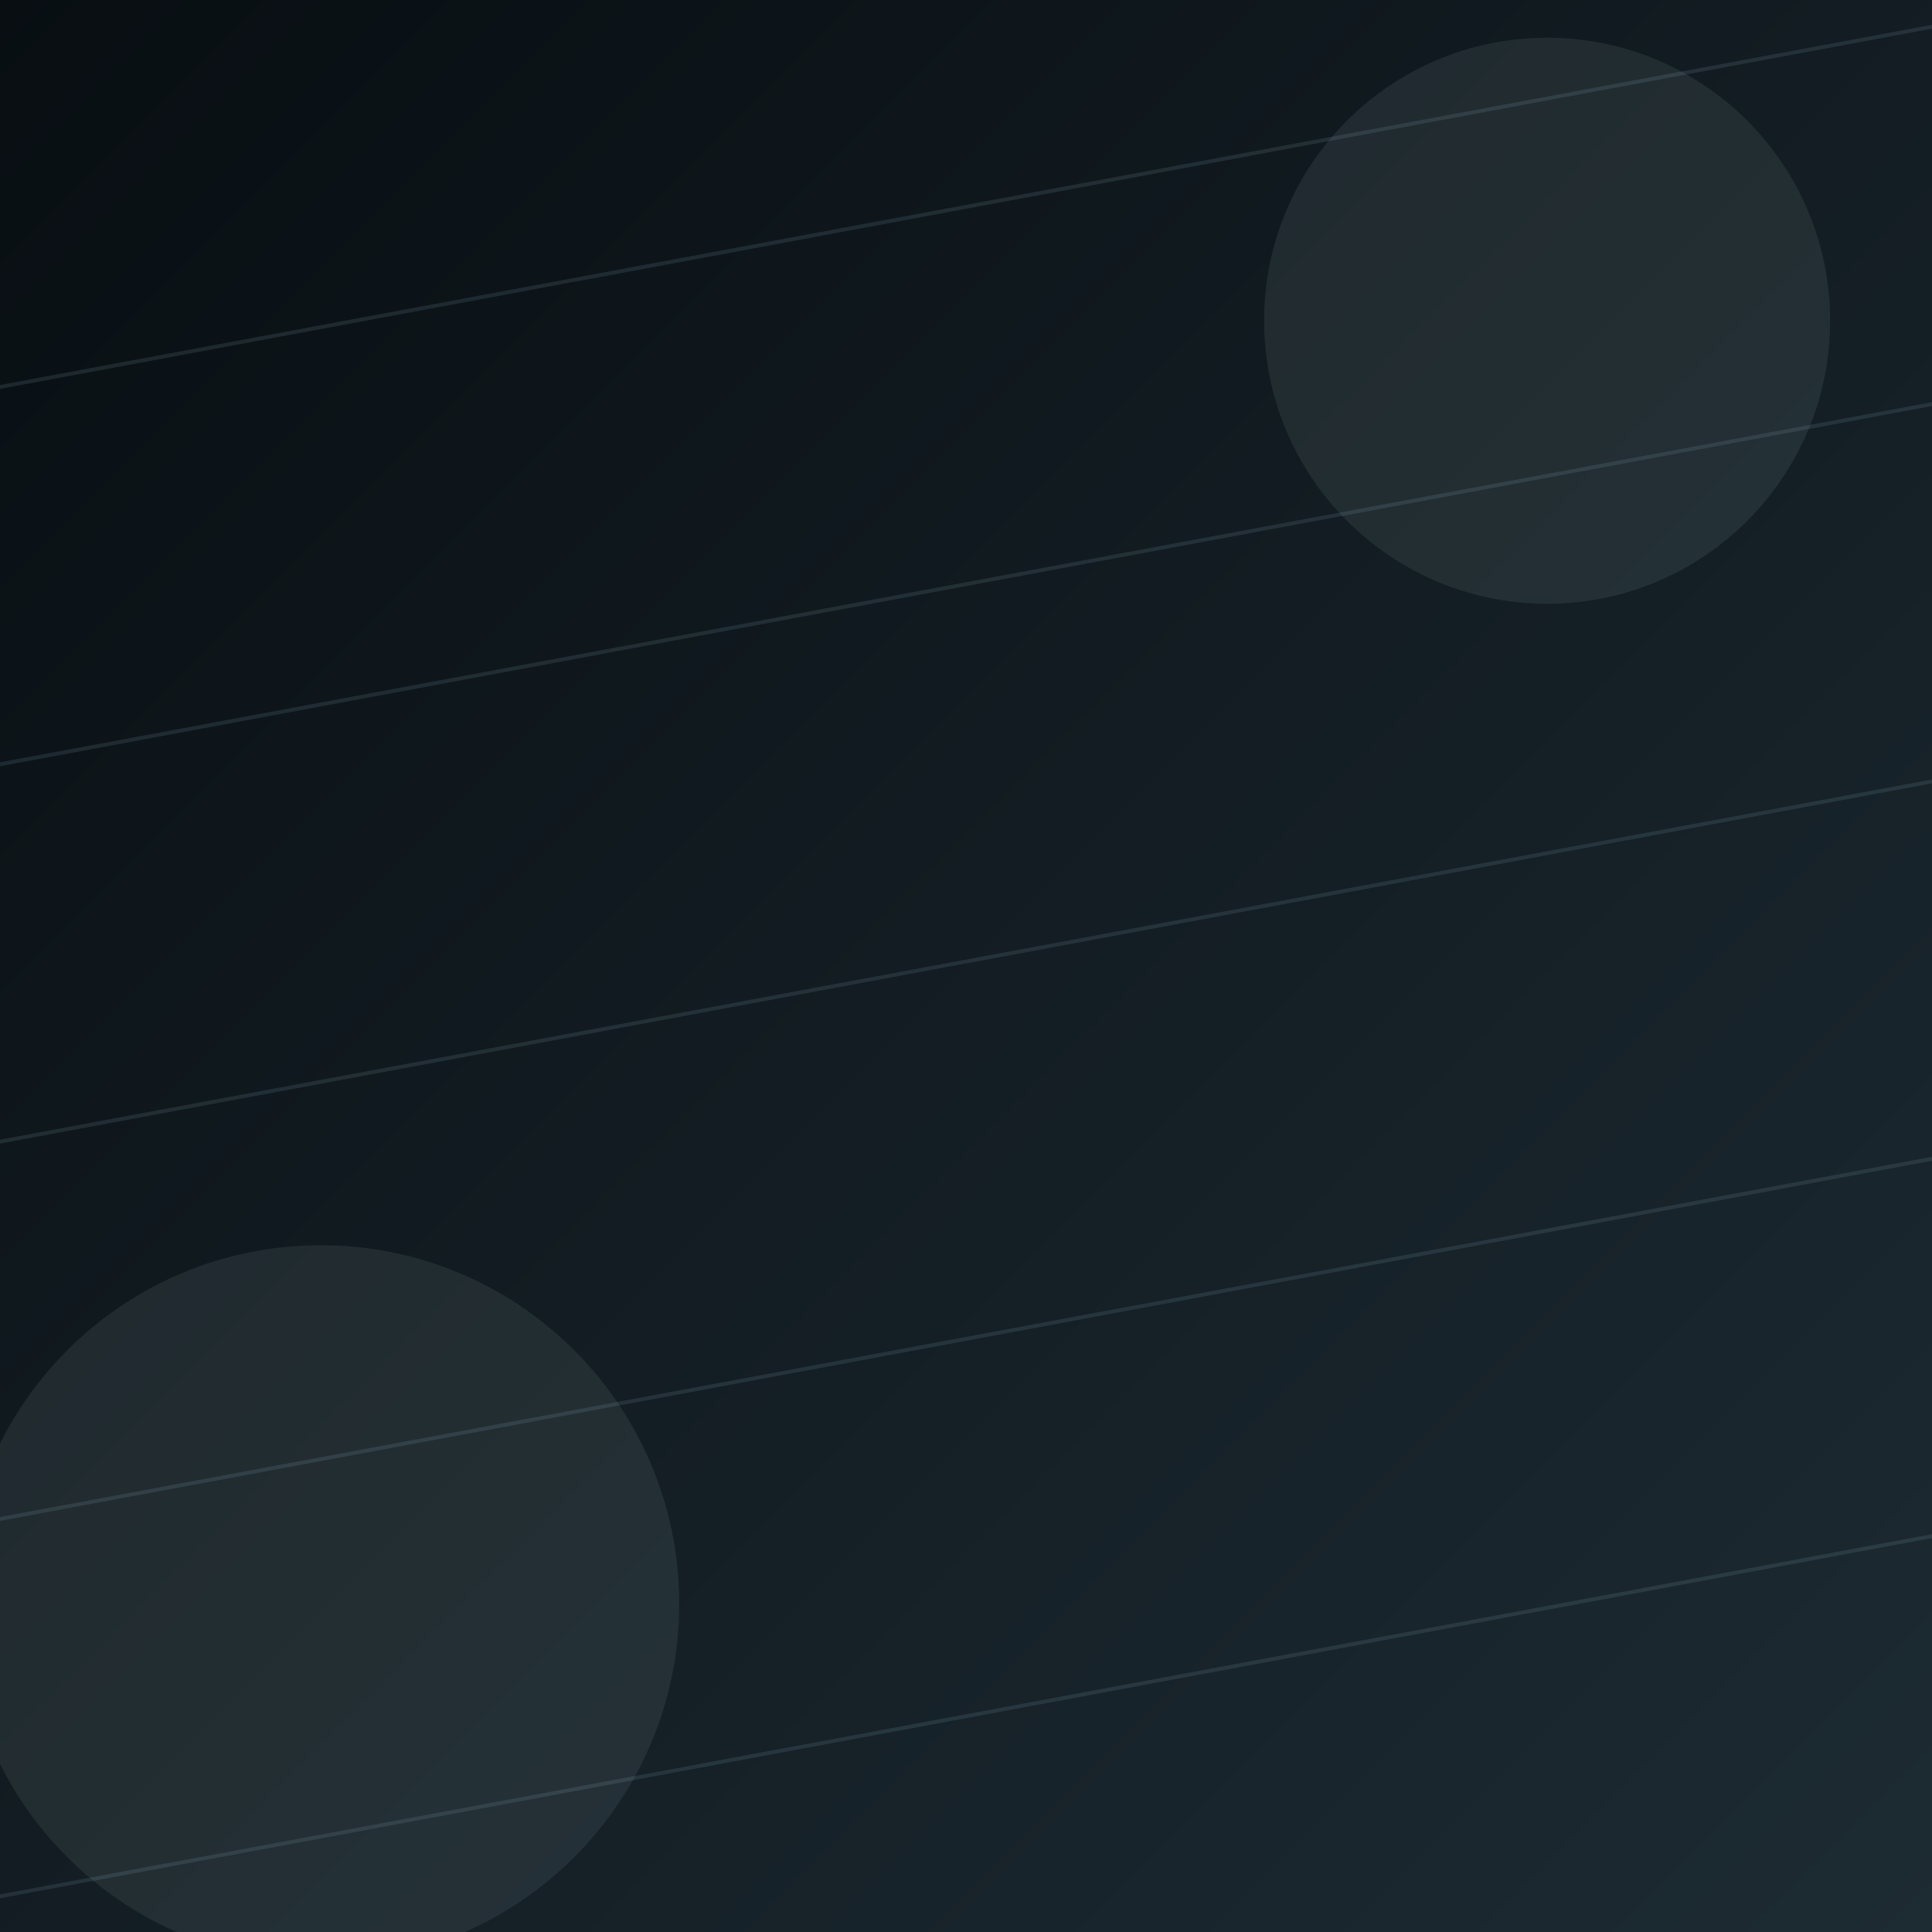
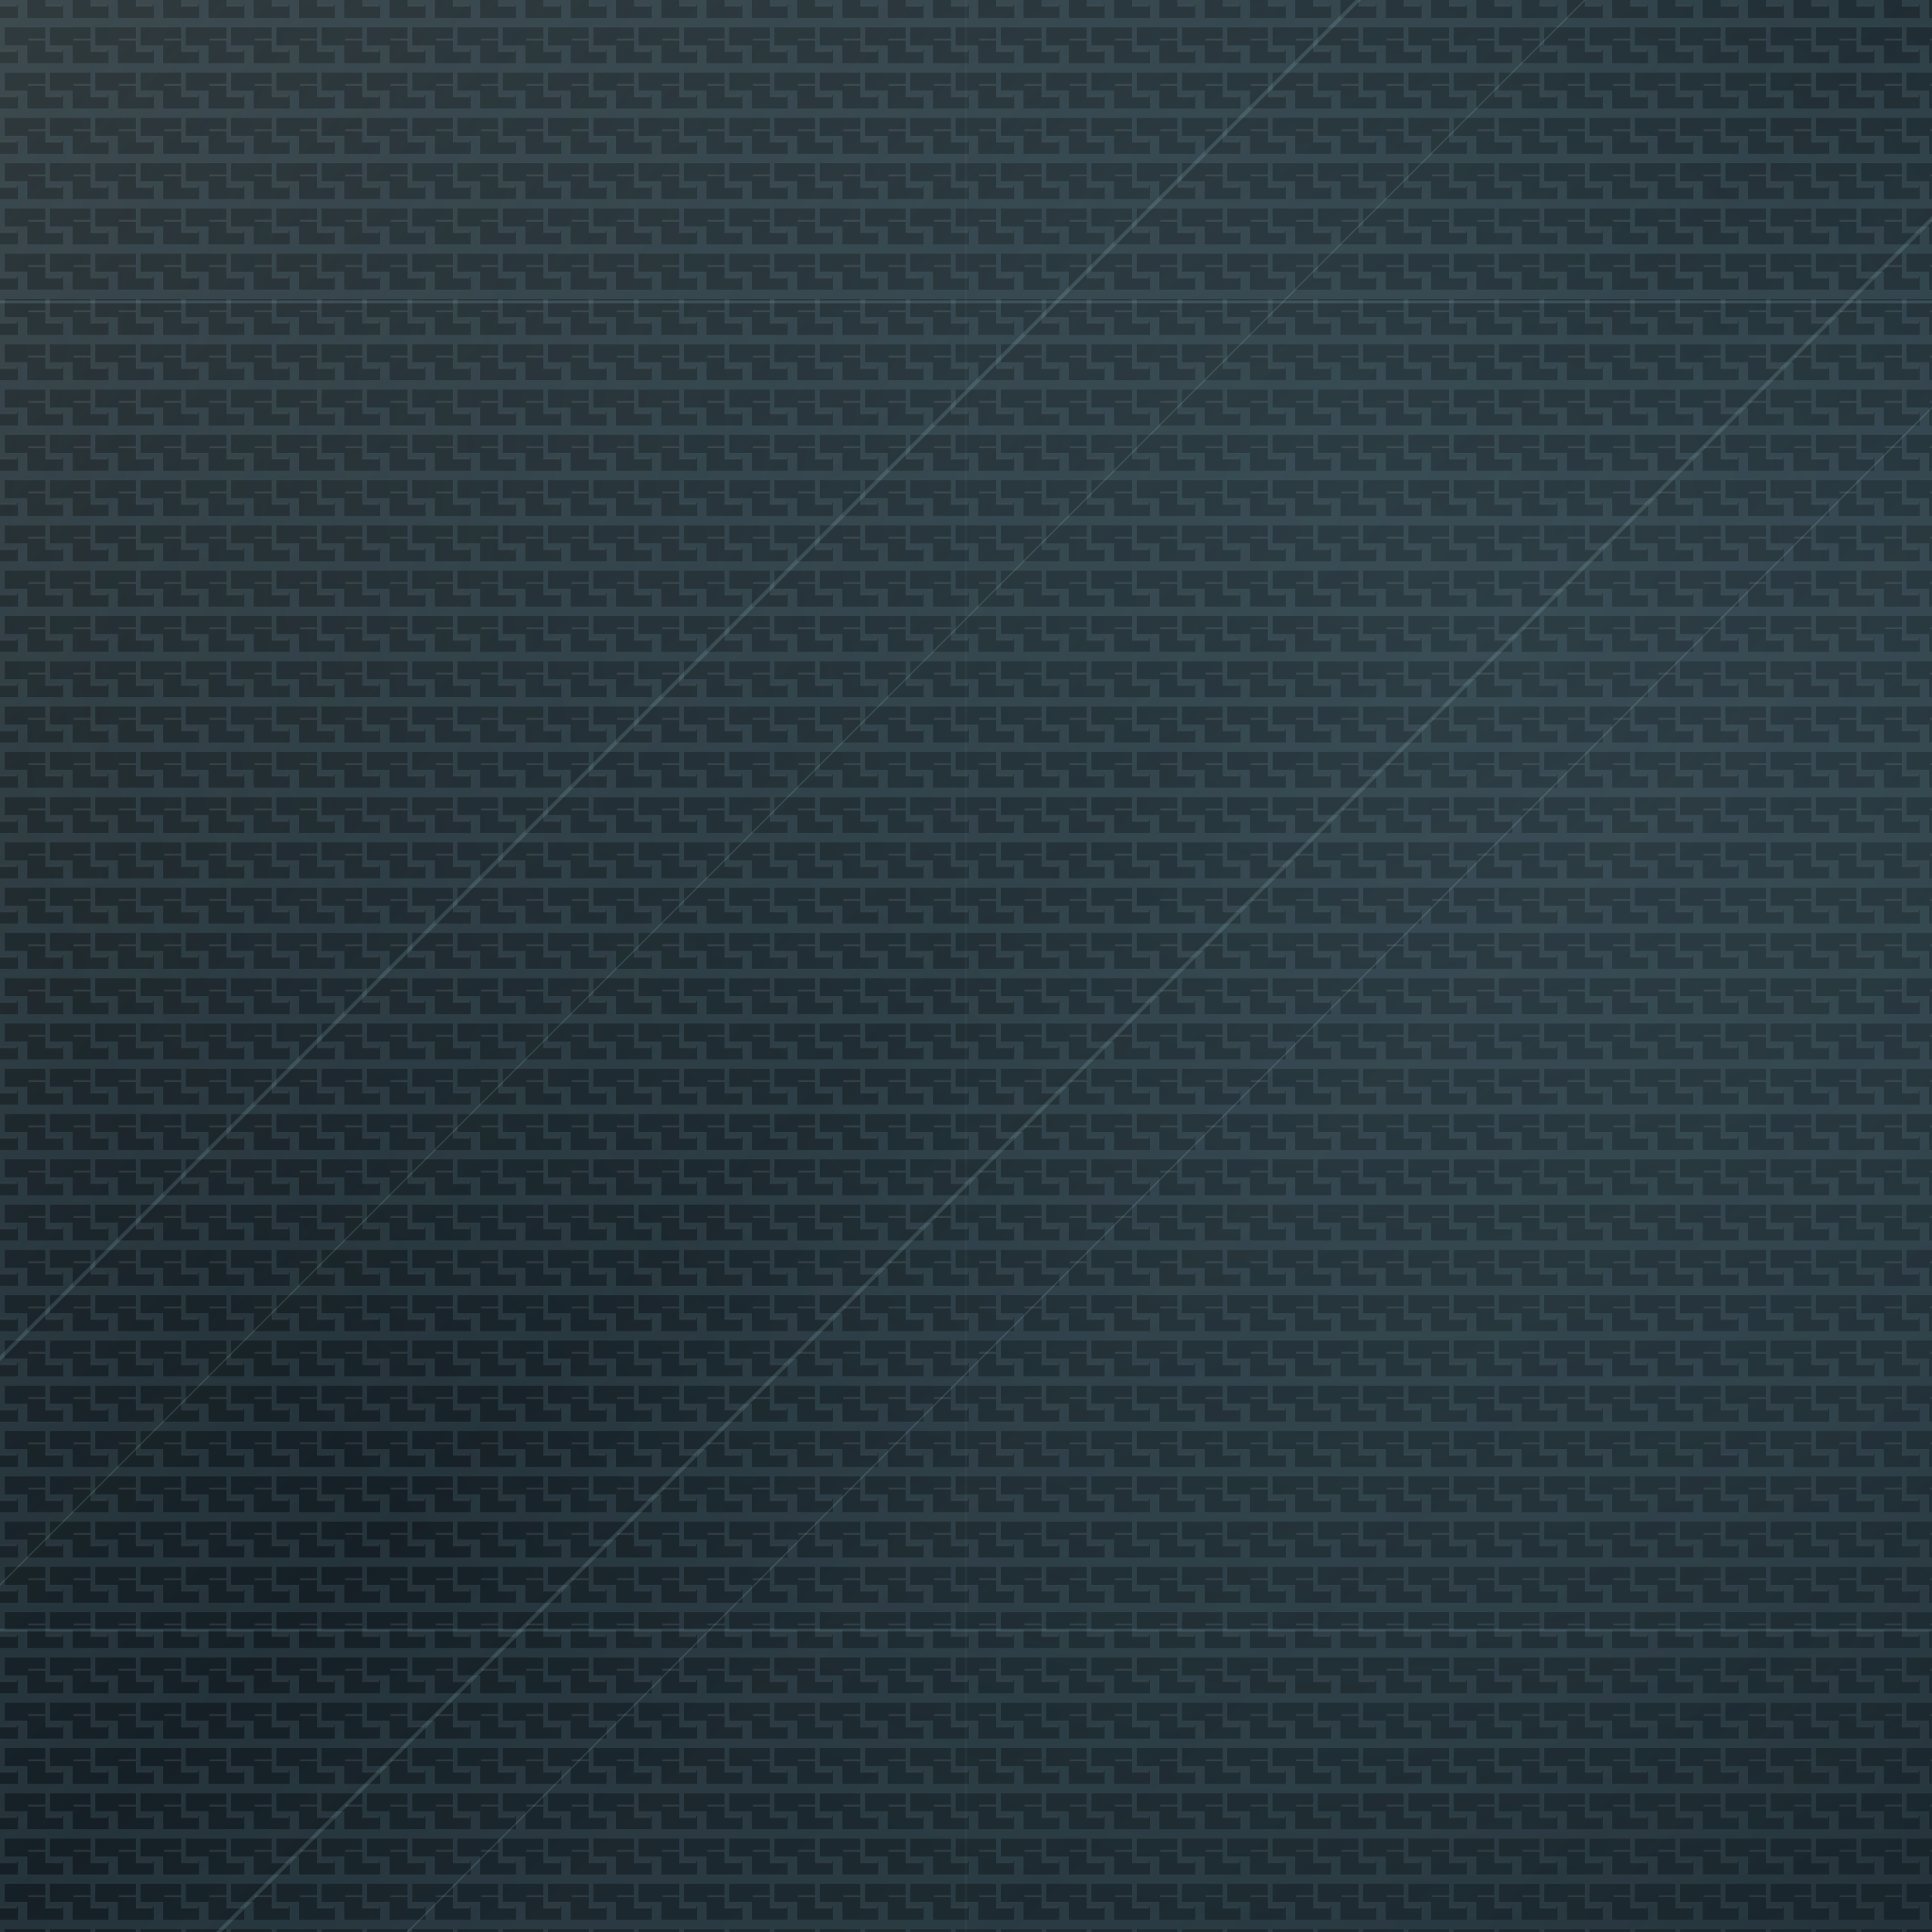
<svg xmlns="http://www.w3.org/2000/svg" width="1024" height="1024" viewBox="0 0 1024 1024">
  <defs>
-     <linearGradient id="surface" x1="0" y1="0" x2="1" y2="1">
-       <stop stop-color="#080E12" />
+     <linearGradient id="carbonBase" x1="0" y1="0" x2="1" y2="1">
+       <stop stop-color="#070C10" />
+       <stop offset=".52" stop-color="#121C22" />
      <stop offset="1" stop-color="#1D2B33" />
    </linearGradient>
+     <pattern id="weave" width="24" height="24" patternUnits="userSpaceOnUse">
+       <path d="M0 0H12V12H24M0 24V12H12V0" fill="none" stroke="#9CC7D3" stroke-opacity=".12" stroke-width="5" />
+       <path d="M0 3H9M15 21H24" stroke="#F1F8FA" stroke-opacity=".10" stroke-width="1" />
+     </pattern>
+     <linearGradient id="titanium" x1="0" y1="0" x2="1" y2="1">
+       <stop stop-color="#D6F5F7" stop-opacity=".20" />
+       <stop offset=".5" stop-color="#9CC7D3" stop-opacity=".025" />
+       <stop offset="1" stop-color="#020608" stop-opacity=".18" />
+     </linearGradient>
+     <radialGradient id="forgeGlow" cx=".72" cy=".28" r=".72">
+       <stop stop-color="#9CC7D3" stop-opacity=".17" />
+       <stop offset="1" stop-color="#9CC7D3" stop-opacity="0" />
+     </radialGradient>
  </defs>
-   <rect width="1024" height="1024" fill="url(#surface)" />
-   <g fill="none" stroke="#9CC7D3" stroke-opacity=".13">
-     <path d="M-80 220L1100 0M-80 420L1100 200M-80 620L1100 400M-80 820L1100 600M-80 1020L1100 800" stroke-width="2" />
+   <rect width="1024" height="1024" fill="url(#carbonBase)" />
+   <rect width="1024" height="1024" fill="url(#weave)" />
+   <rect width="1024" height="1024" fill="url(#titanium)" />
+   <rect width="1024" height="1024" fill="url(#forgeGlow)" />
+   <g fill="none" stroke="#BFE8EF" stroke-opacity=".15">
+     <path d="M-100 820L820 -100M40 1100L1100 40" stroke-width="2" />
+     <path d="M-80 920L920 -80M140 1100L1100 140" stroke-width=".7" />
  </g>
-   <g fill="#D6F5F7" opacity=".08">
-     <circle cx="820" cy="170" r="150" />
-     <circle cx="170" cy="850" r="190" />
-   </g>
+   <path d="M0 160H1024M0 864H1024" stroke="#9CC7D3" stroke-opacity=".18" stroke-width="1.5" />
+   <path d="M512 0V1024" stroke="#D6F5F7" stroke-opacity=".035" stroke-width="1" />
</svg>
